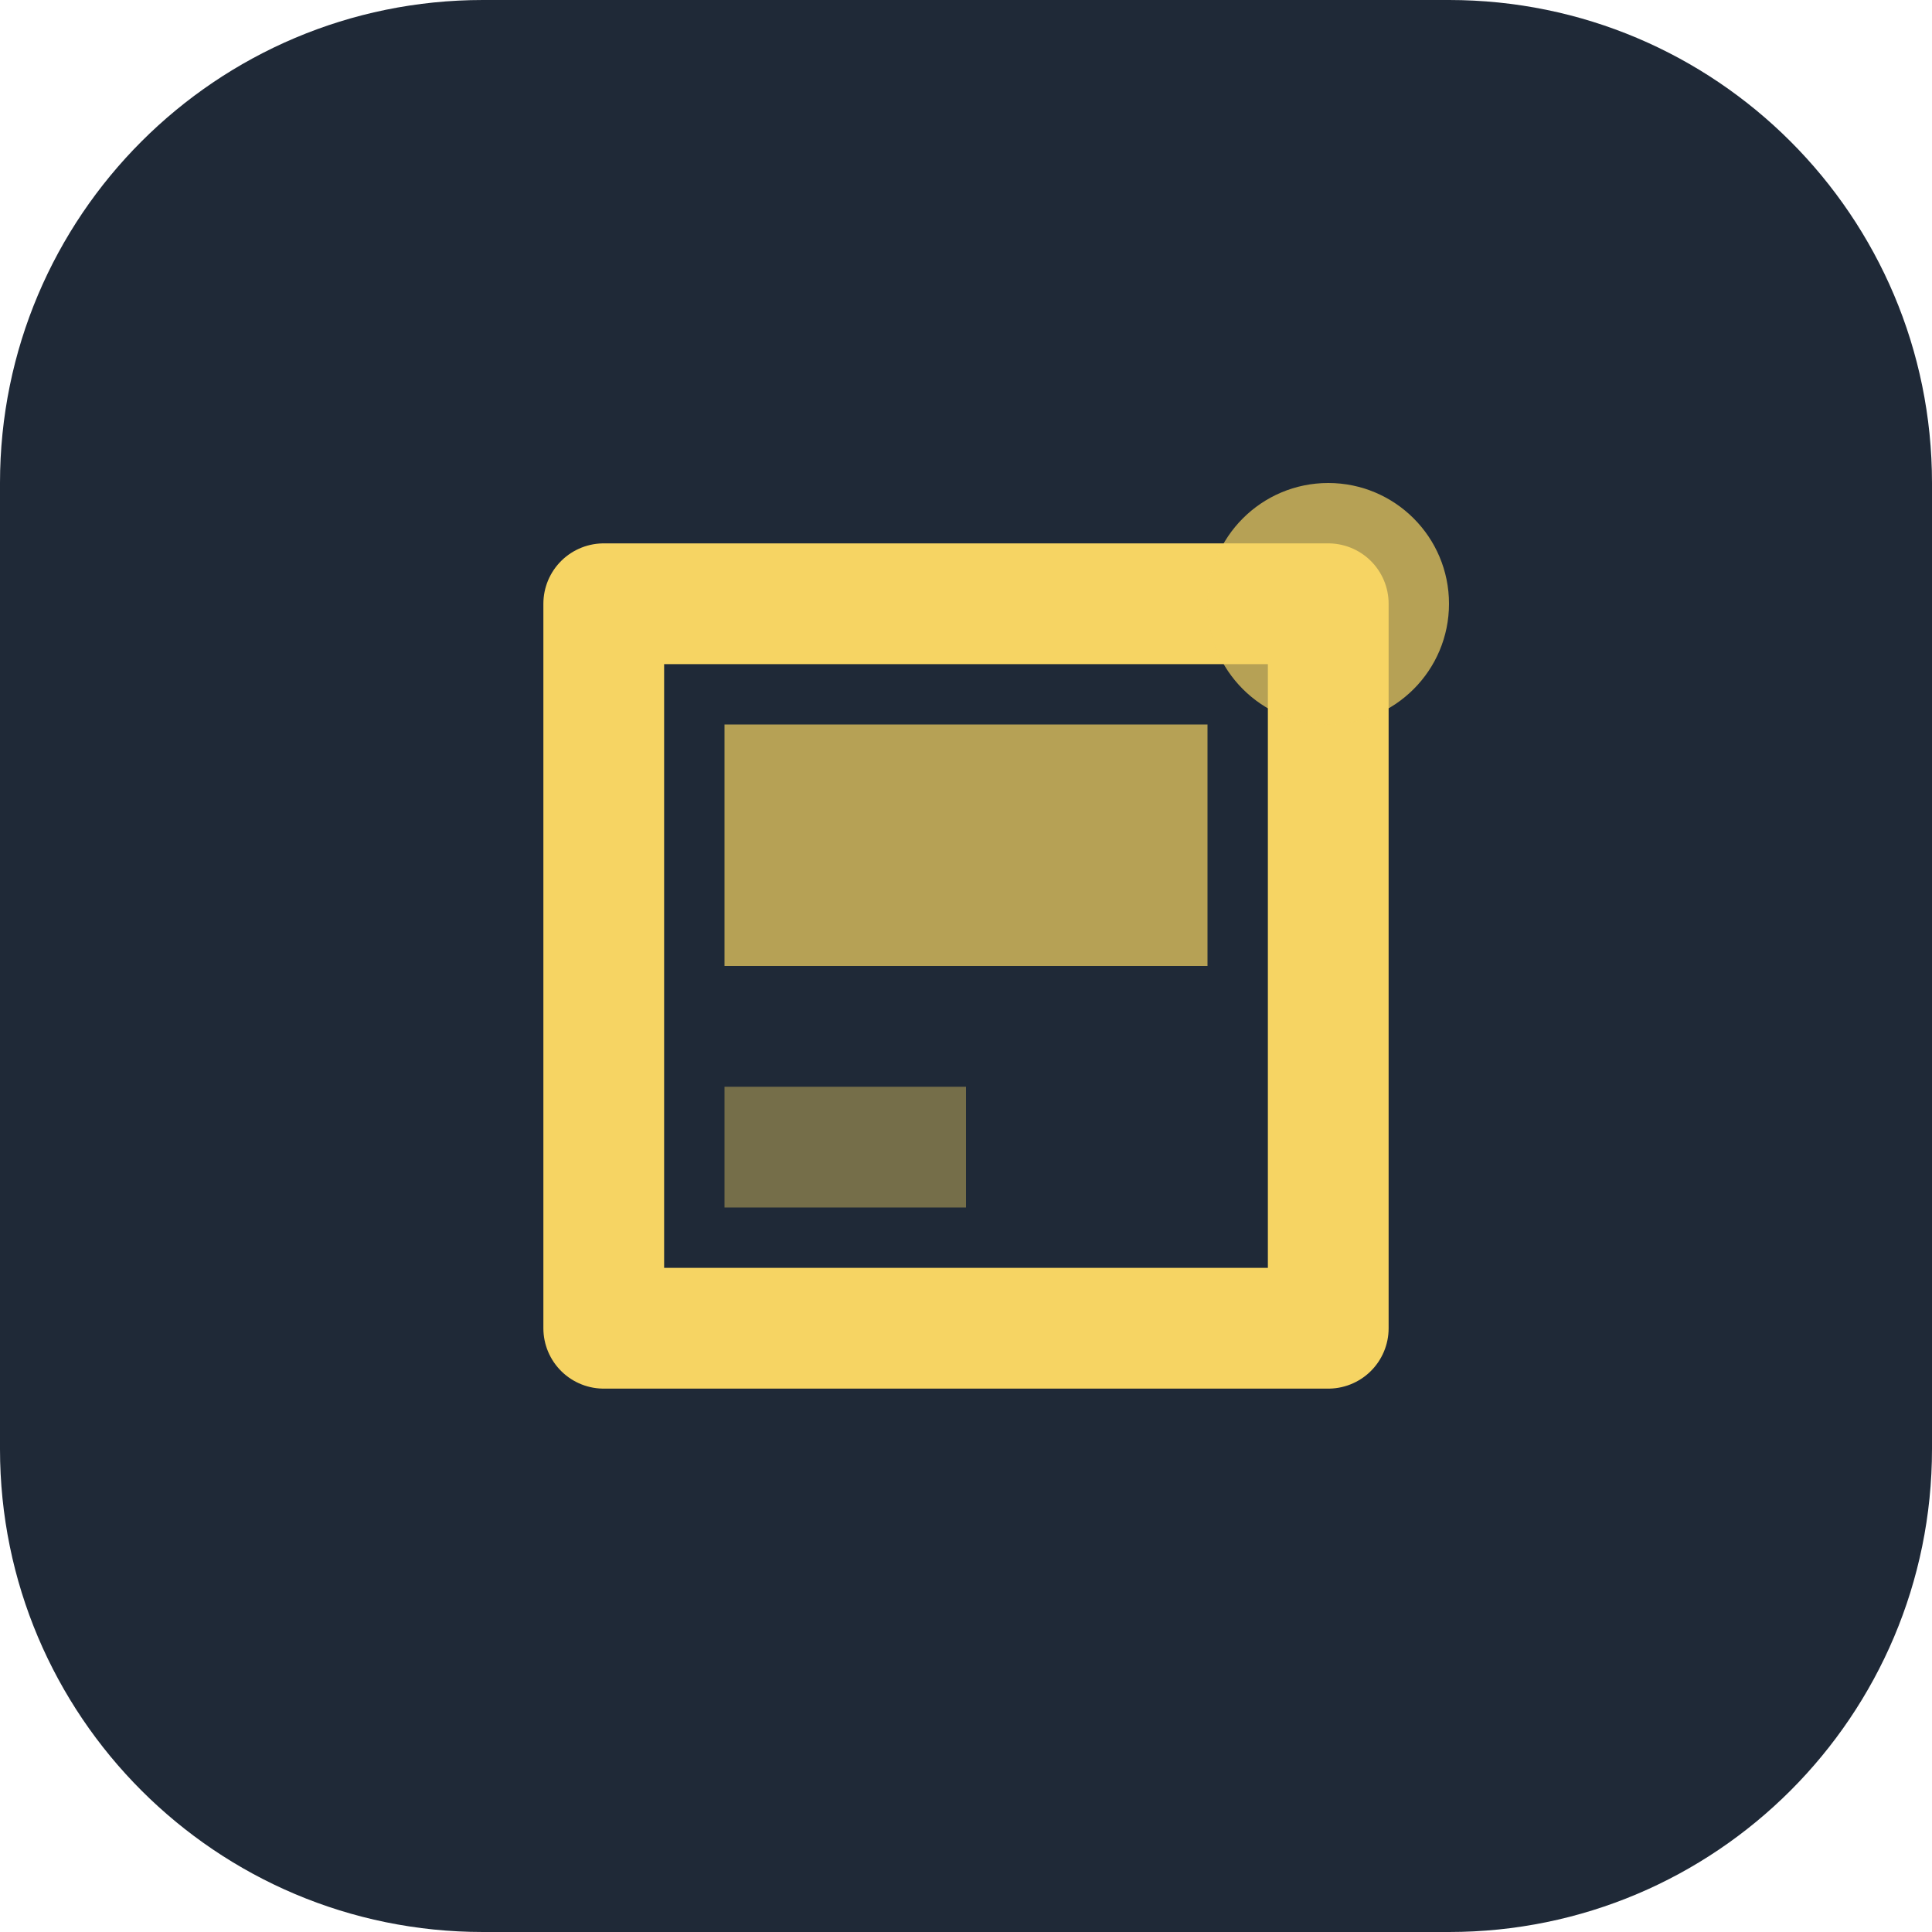
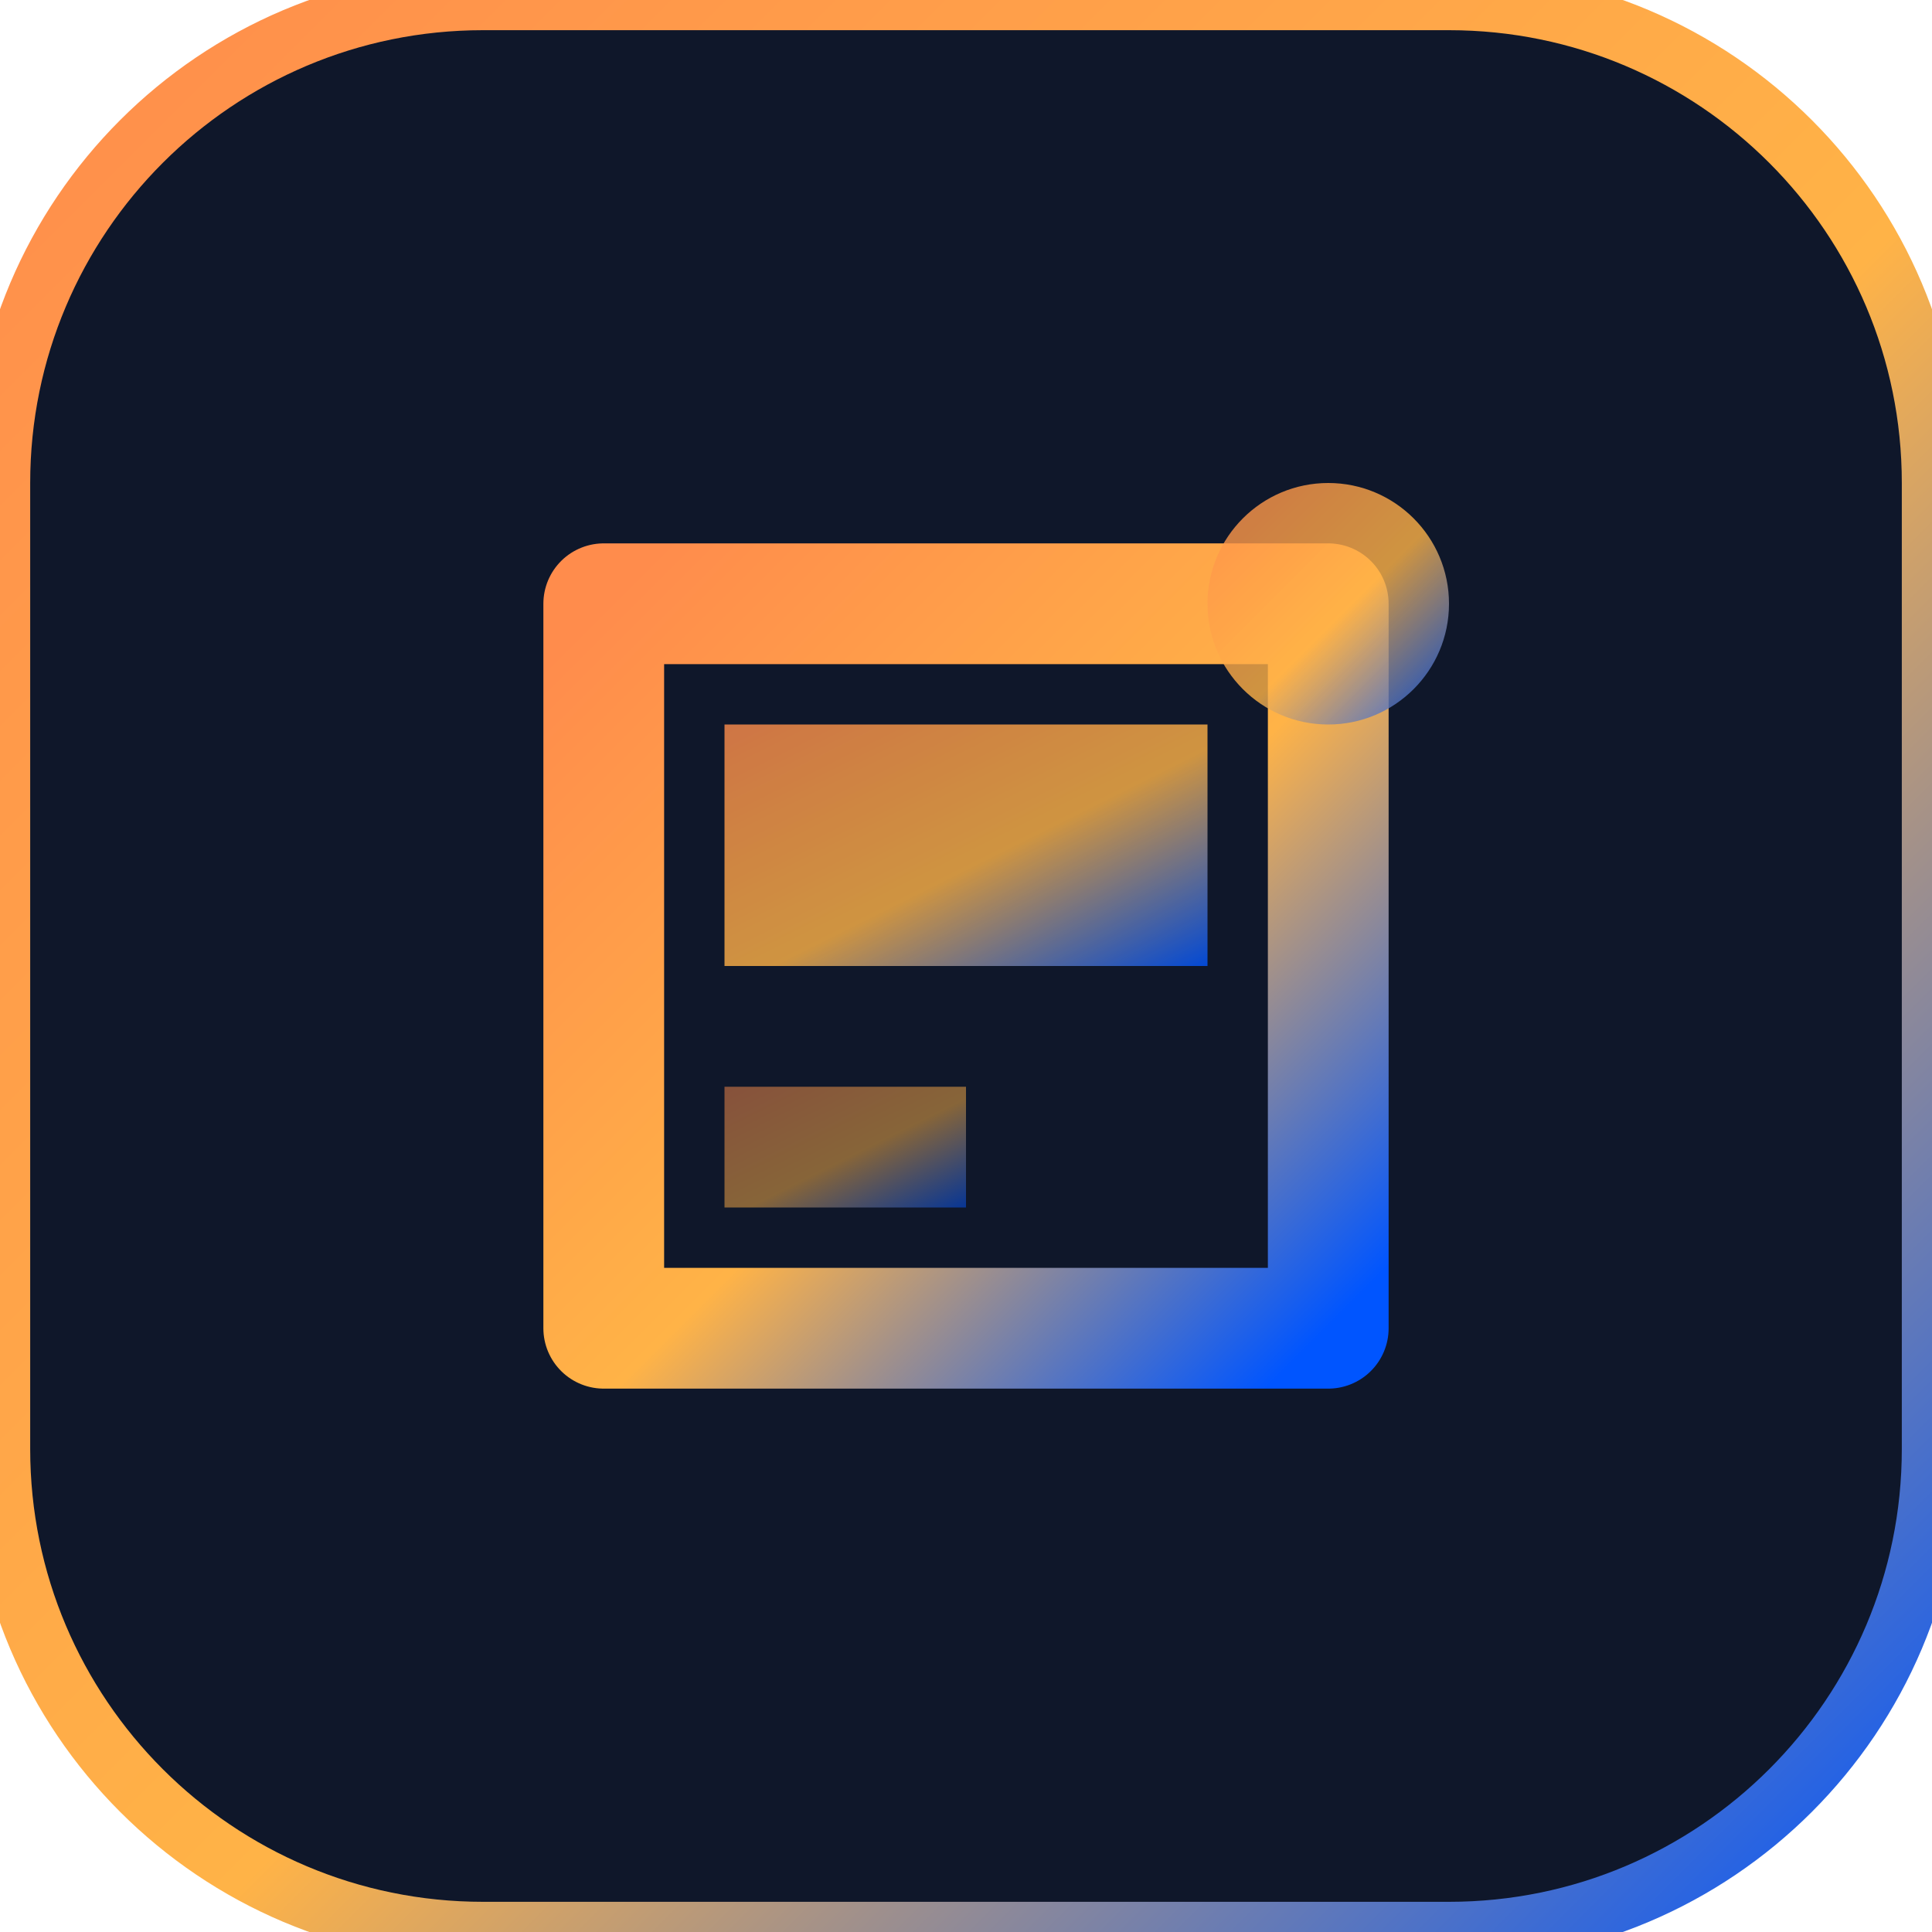
<svg xmlns="http://www.w3.org/2000/svg" viewBox="0 0 64 64">
-   <rect width="64" height="64" rx="16" fill="#1f2937" />
-   <path d="M20 20h24v24H20z" fill="none" stroke="#f6d463" stroke-width="4" stroke-linejoin="round" />
-   <path d="M24 24h16v8H24z" fill="#f6d463" opacity="0.7" />
-   <path d="M24 36h8v4h-8z" fill="#f6d463" opacity="0.4" />
-   <circle cx="44" cy="20" r="4" fill="#f6d463" opacity="0.7" />
+   <defs>
+     <linearGradient id="themeGradientCustomDev" x1="0%" y1="0%" x2="100%" y2="100%">
+       <stop offset="0%" stop-color="#ff8c4c" />
+       <stop offset="55%" stop-color="#ffb347" />
+       <stop offset="100%" stop-color="#0055ff" />
+     </linearGradient>
+   </defs>
+   <rect width="64" height="64" rx="16" fill="#0f172a" stroke="url(#themeGradientCustomDev)" stroke-width="2" />
+   <path d="M20 20h24v24H20z" fill="none" stroke="url(#themeGradientCustomDev)" stroke-width="4" stroke-linejoin="round" />
+   <path d="M24 24h16v8H24z" fill="url(#themeGradientCustomDev)" opacity="0.8" />
+   <path d="M24 36h8v4h-8z" fill="url(#themeGradientCustomDev)" opacity="0.5" />
+   <circle cx="44" cy="20" r="4" fill="url(#themeGradientCustomDev)" opacity="0.8" />
</svg>
